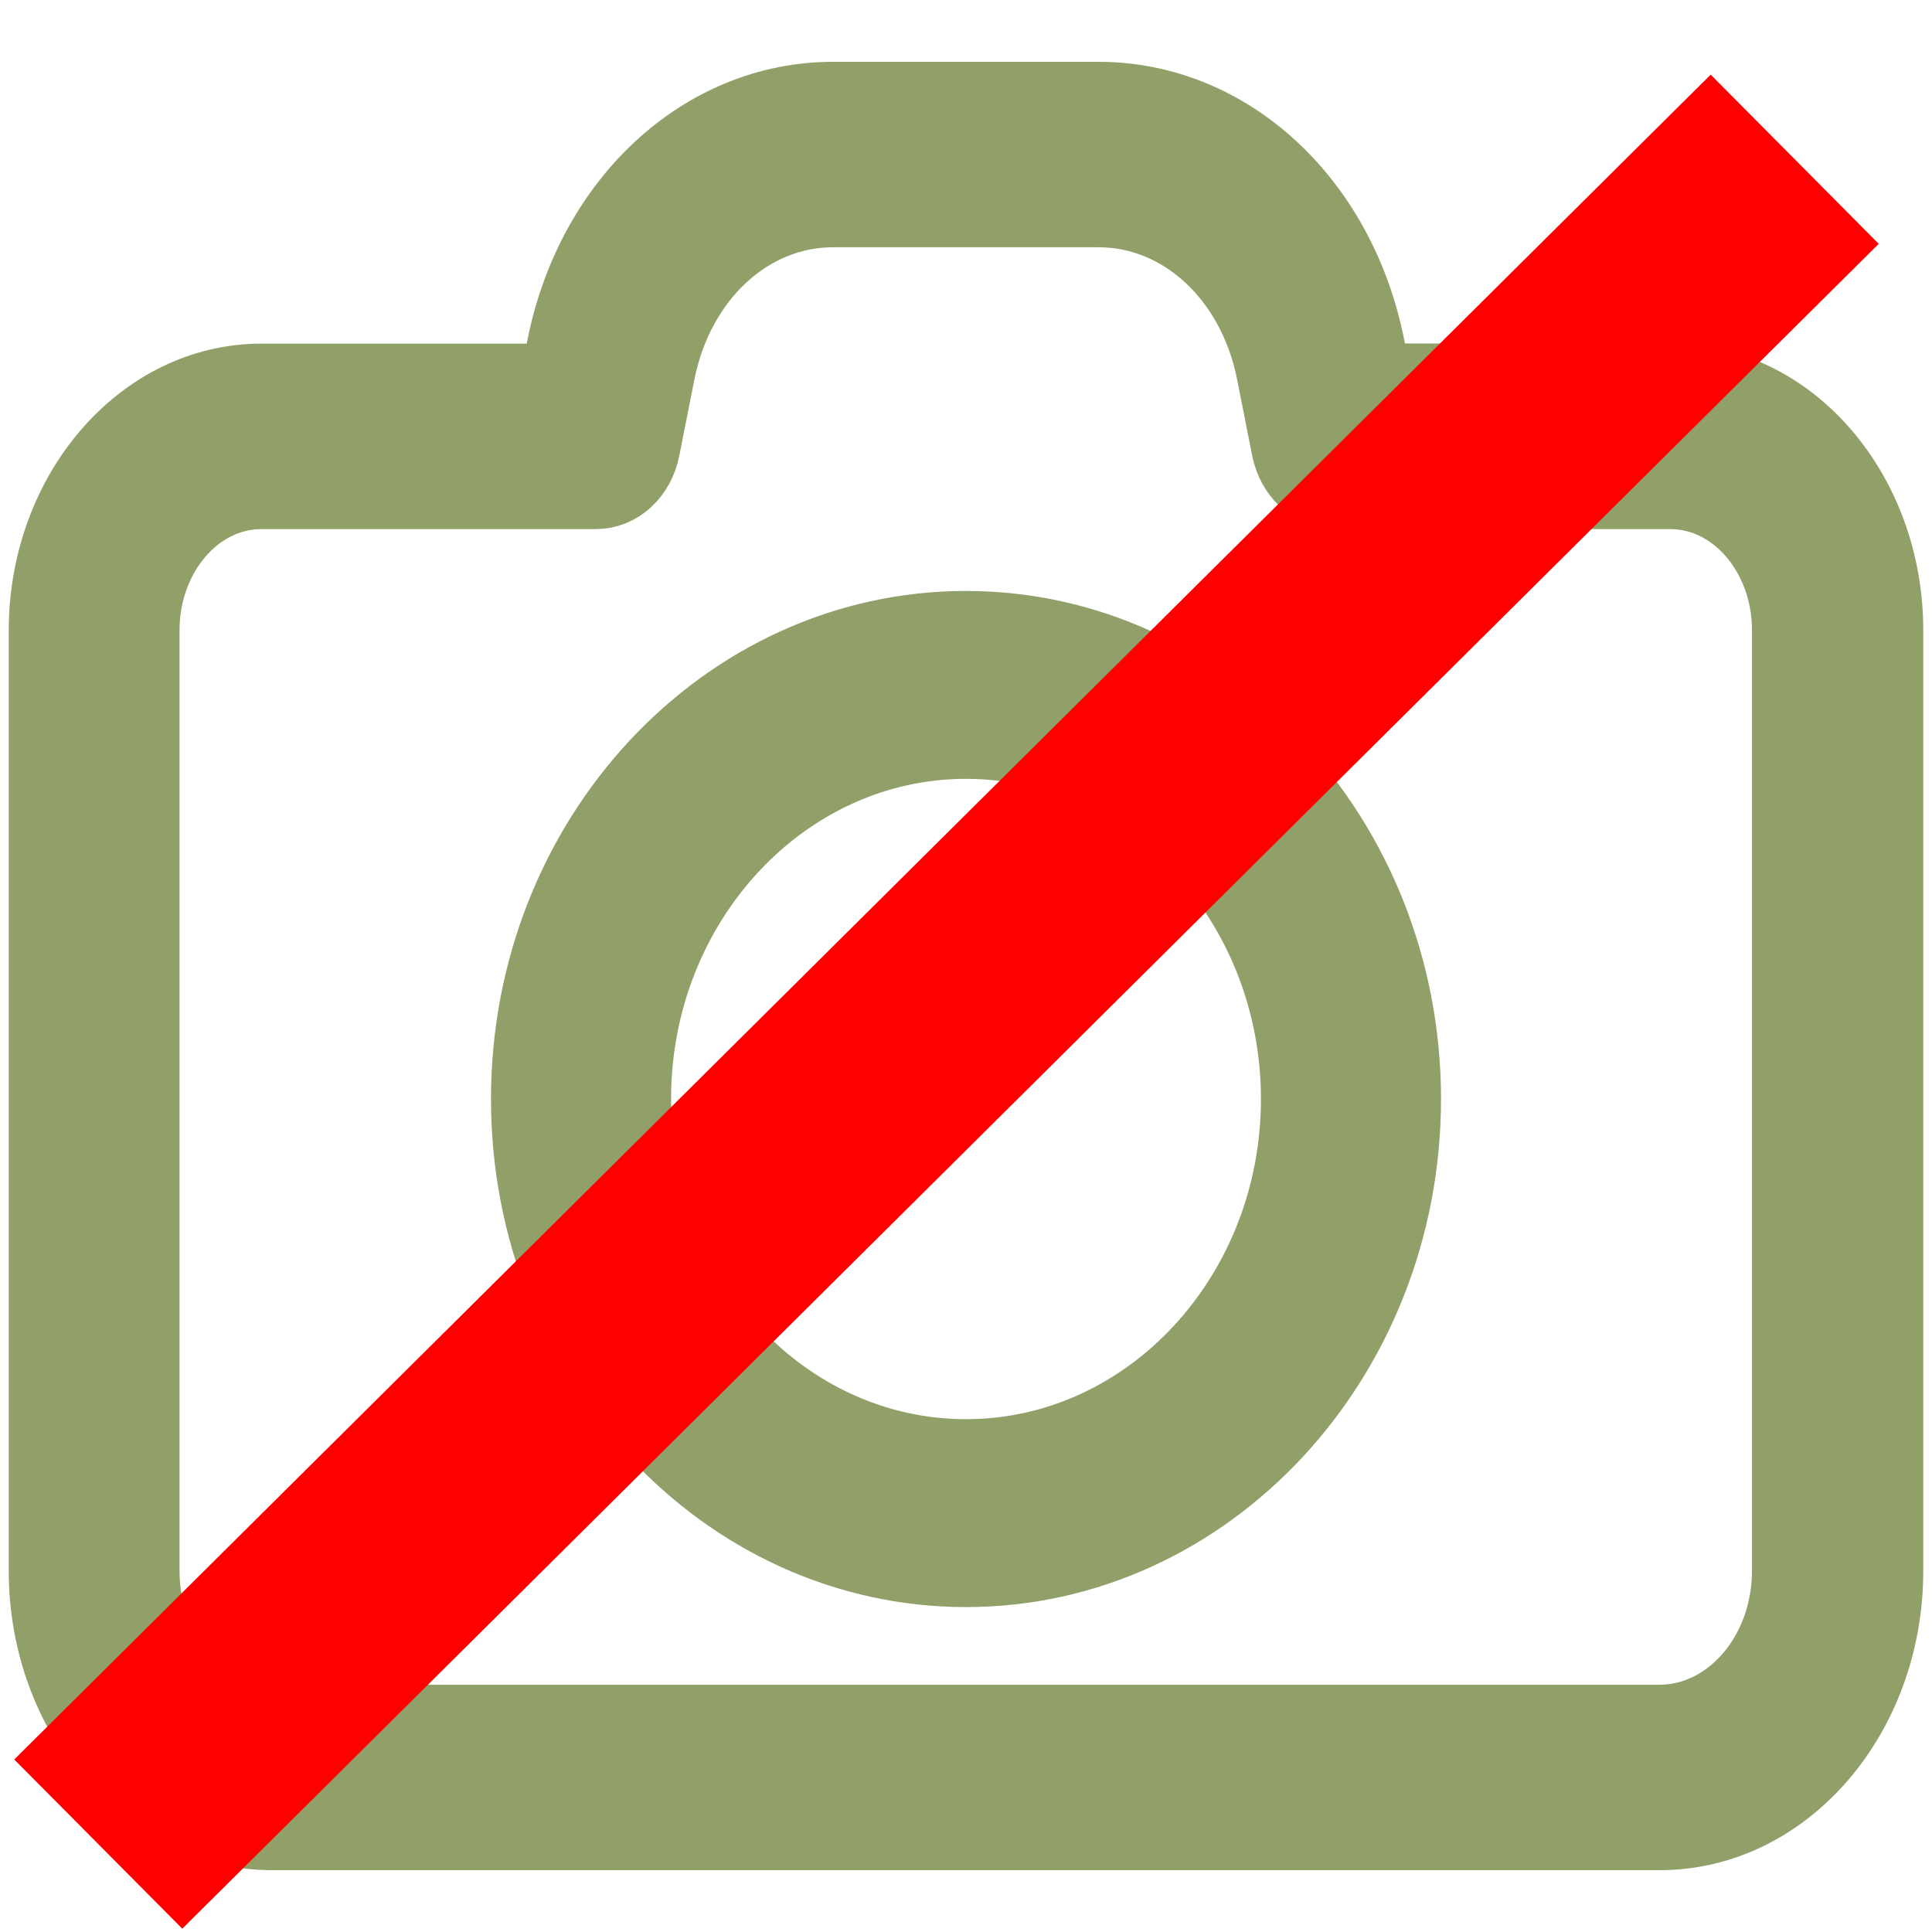
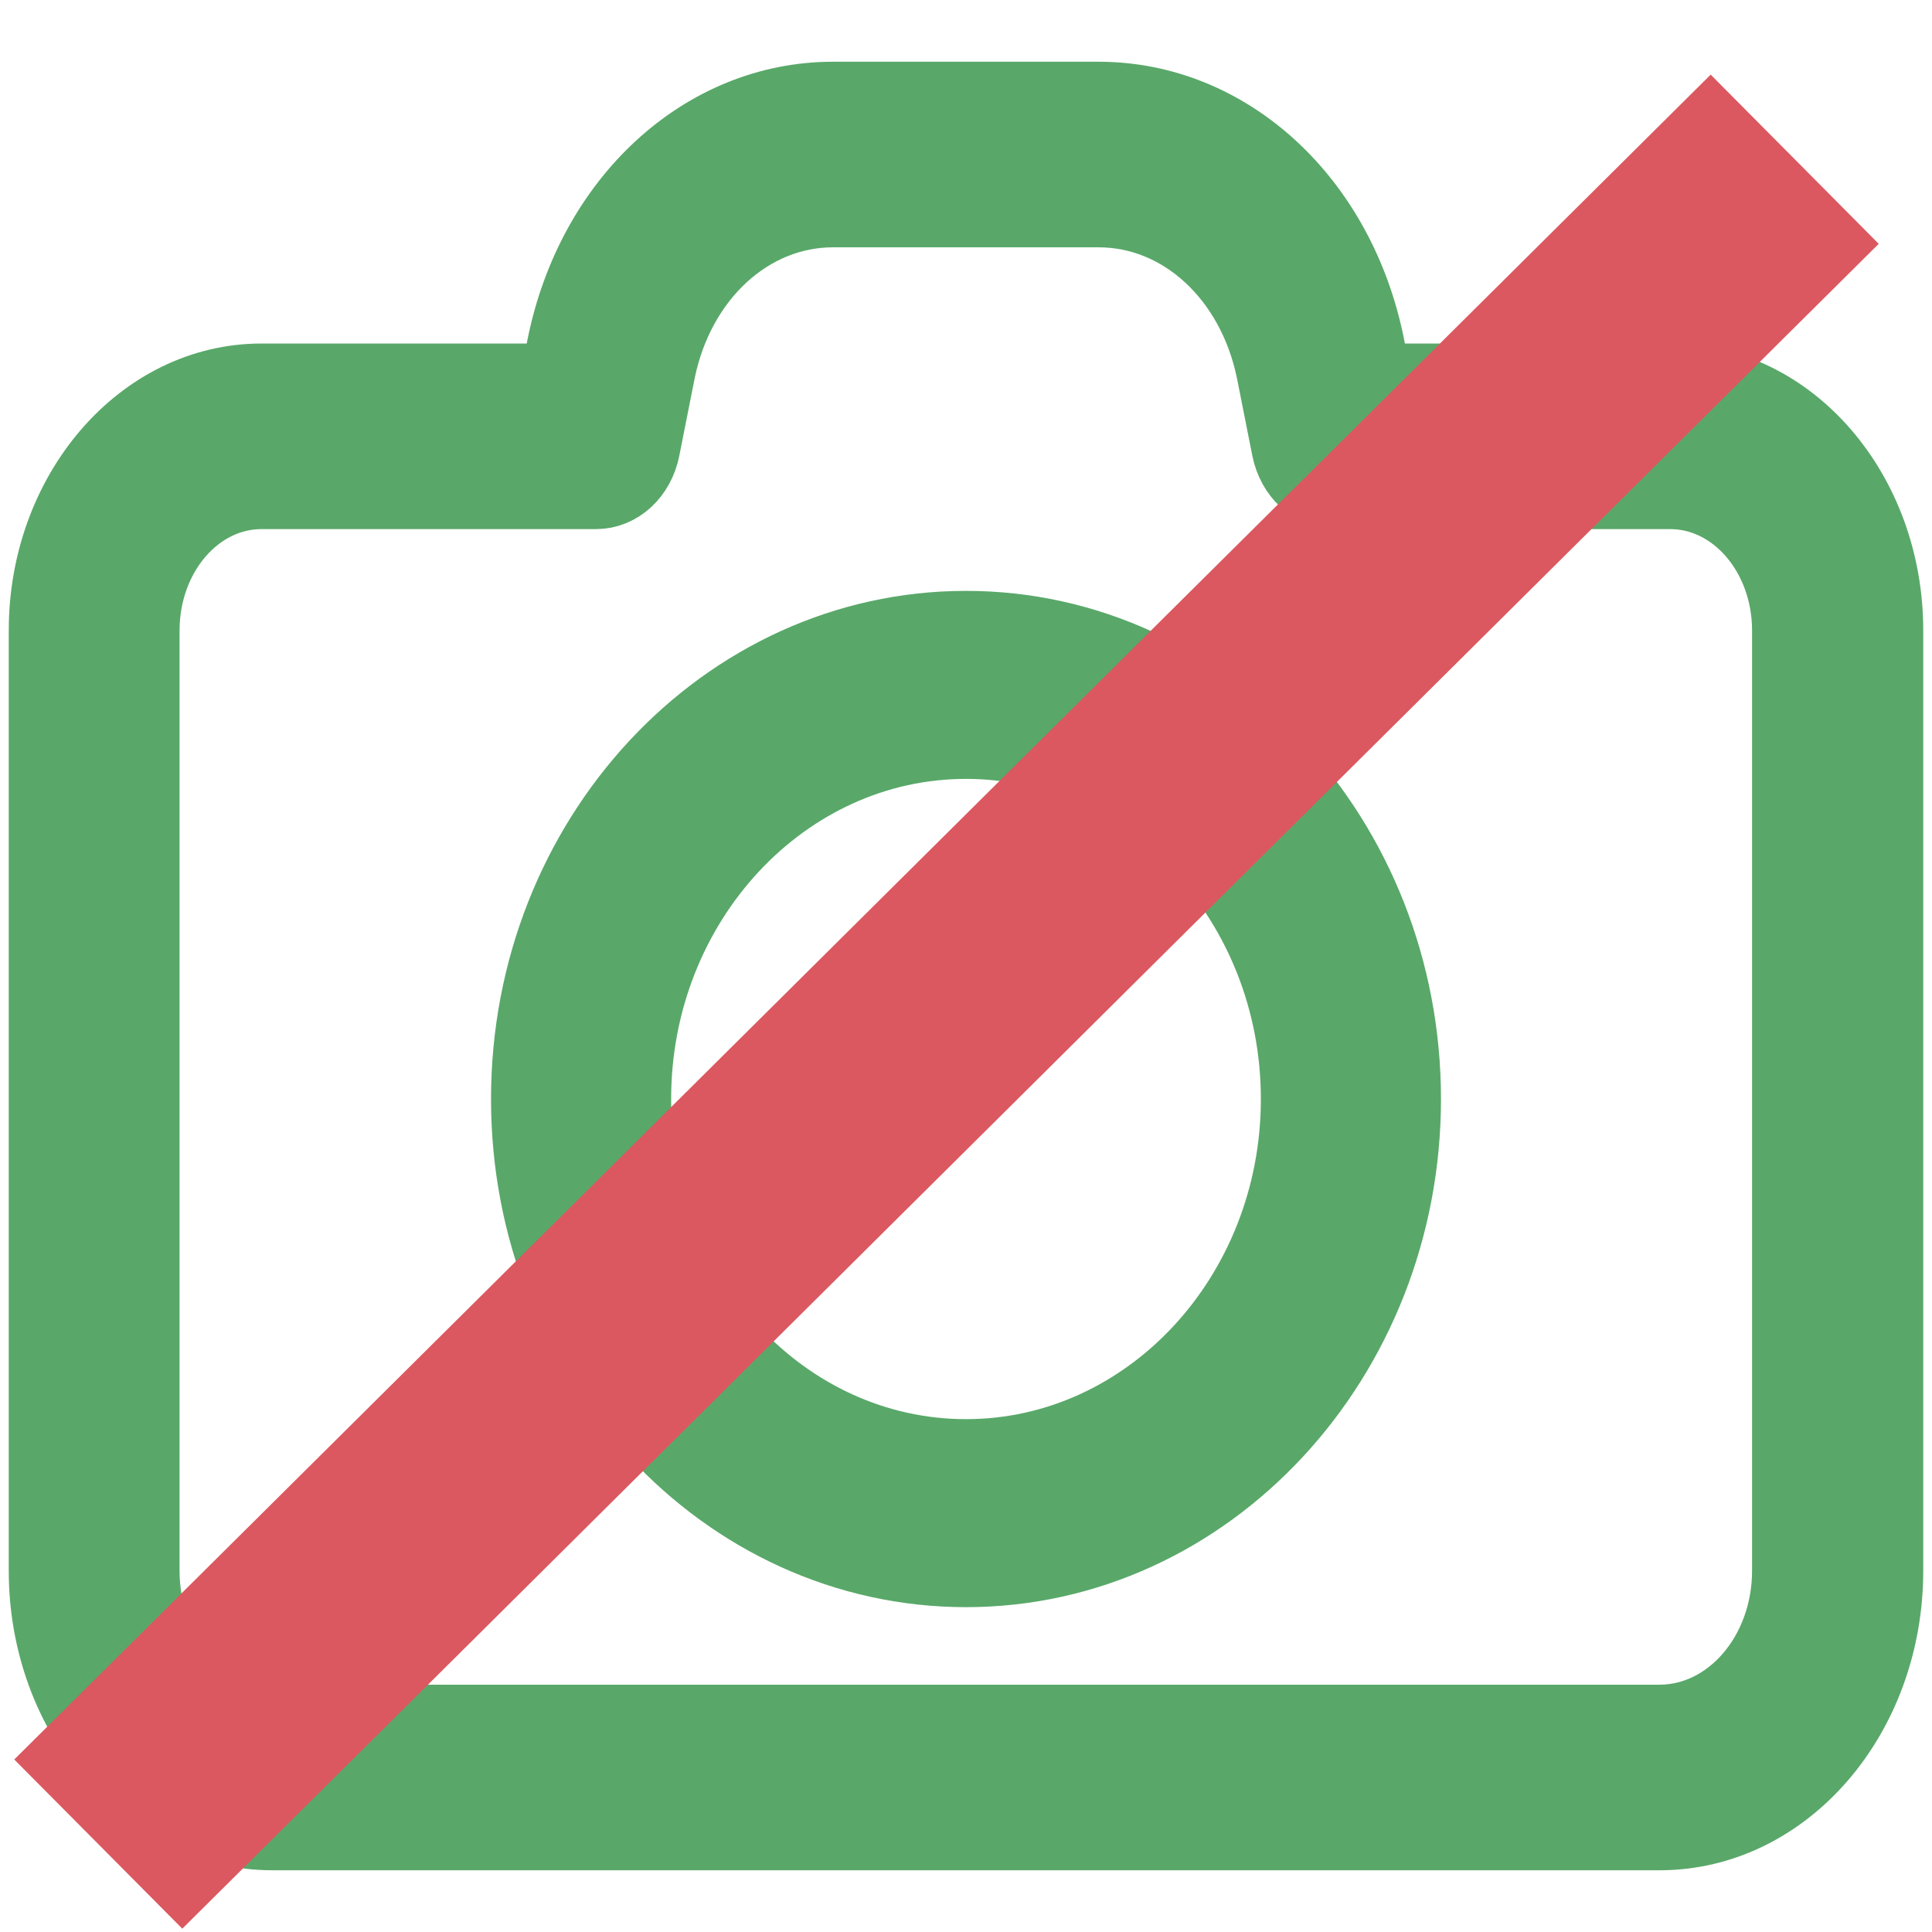
<svg xmlns="http://www.w3.org/2000/svg" version="1.1" id="Capa_1" x="0px" y="0px" viewBox="0 0 512 512" xml:space="preserve" width="512" height="512">
  <defs id="defs943">
	

		
		
		
	</defs>
  <g id="g910" transform="matrix(1.101361,0,0,1.101361,-0.3759704,-486.8699)">
</g>
  <g id="g912" transform="matrix(1.101361,0,0,1.101361,-0.3759704,-486.8699)">
</g>
  <g id="g914" transform="matrix(1.101361,0,0,1.101361,-0.3759704,-486.8699)">
</g>
  <g id="g916" transform="matrix(1.101361,0,0,1.101361,-0.3759704,-486.8699)">
</g>
  <g id="g918" transform="matrix(1.101361,0,0,1.101361,-0.3759704,-486.8699)">
</g>
  <g id="g920" transform="matrix(1.101361,0,0,1.101361,-0.3759704,-486.8699)">
</g>
  <g id="g922" transform="matrix(1.101361,0,0,1.101361,-0.3759704,-486.8699)">
</g>
  <g id="g924" transform="matrix(1.101361,0,0,1.101361,-0.3759704,-486.8699)">
</g>
  <g id="g926" transform="matrix(1.101361,0,0,1.101361,-0.3759704,-486.8699)">
</g>
  <g id="g928" transform="matrix(1.101361,0,0,1.101361,-0.3759704,-486.8699)">
</g>
  <g id="g930" transform="matrix(1.101361,0,0,1.101361,-0.3759704,-486.8699)">
</g>
  <g id="g932" transform="matrix(1.101361,0,0,1.101361,-0.3759704,-486.8699)">
</g>
  <g id="g934" transform="matrix(1.101361,0,0,1.101361,-0.3759704,-486.8699)">
</g>
  <g id="g936" transform="matrix(1.101361,0,0,1.101361,-0.3759704,-486.8699)">
</g>
  <g id="g938" transform="matrix(1.101361,0,0,1.101361,-0.3759704,-486.8699)">
</g>
-   <g id="g1452">
-     <g id="g11705" style="fill:#91a069;fill-opacity:1;stroke:#91a069;stroke-opacity:1" transform="matrix(43.14724,0,0,43.14724,-2.883469,-2.883458)">
-       <path style="fill:#91a069;fill-opacity:1;stroke:#91a069;stroke-width:0.485;stroke-miterlimit:4;stroke-dasharray:none;stroke-opacity:1" id="path900" d="m 0.363,3.939 v 5.775 c 0,0.881 0.617,1.597 1.376,1.597 h 8.522 c 0.759,0 1.376,-0.716 1.376,-1.597 V 3.939 c 0,-0.839 -0.587,-1.52 -1.309,-1.52 H 8.496 L 8.453,2.198 C 8.275,1.308 7.601,0.689 6.814,0.689 H 5.183 c -0.785,0 -1.459,0.62 -1.638,1.509 L 3.501,2.42 H 1.672 c -0.722,0 -1.309,0.684 -1.309,1.52 z M 3.727,3.074 c 0.131,0 0.244,-0.104 0.274,-0.254 L 4.095,2.345 C 4.215,1.754 4.661,1.343 5.183,1.343 h 1.631 c 0.522,0 0.969,0.411 1.088,1.002 l 0.094,0.475 c 0.03,0.147 0.143,0.254 0.274,0.254 H 10.325 c 0.412,0 0.745,0.387 0.745,0.865 v 5.775 c 0,0.521 -0.364,0.943 -0.812,0.943 H 1.739 c -0.449,0 -0.812,-0.422 -0.812,-0.943 V 3.939 c 0,-0.478 0.334,-0.865 0.745,-0.865 z" />
-       <path style="fill:#91a069;fill-opacity:1;stroke:#91a069;stroke-width:0.467;stroke-miterlimit:4;stroke-dasharray:none;stroke-opacity:1" id="path904" d="m 6,9.704 c 1.479,0 2.684,-1.296 2.684,-2.887 0,-1.591 -1.205,-2.887 -2.684,-2.887 -1.479,0 -2.684,1.294 -2.684,2.887 0,1.594 1.205,2.887 2.684,2.887 z m 0,-5.087 c 1.127,0 2.045,0.988 2.045,2.2 0,1.212 -0.918,2.2 -2.045,2.2 -1.127,0 -2.045,-0.988 -2.045,-2.2 0,-1.212 0.918,-2.2 2.045,-2.2 z" />
-     </g>
-     <path style="fill:none;stroke:#ff0000;stroke-width:63.196;stroke-linecap:butt;stroke-linejoin:miter;stroke-miterlimit:4;stroke-dasharray:none;stroke-opacity:1" d="M 26.042,488.701 475.615,42.197" id="path1254" />
+   <g id="g12061">
+     <path style="fill:#59a869;fill-opacity:1;stroke:#59a869;stroke-width:20.946;stroke-miterlimit:4;stroke-dasharray:none;stroke-opacity:1" id="path900" d="m 12.793,167.088 v 249.162 c 0,38.031 26.604,68.917 59.362,68.917 H 439.845 c 32.759,0 59.362,-30.886 59.362,-68.917 V 167.088 c 0,-36.187 -25.313,-65.575 -56.484,-65.575 h -79.018 l -1.886,-9.565 C 354.176,53.571 325.091,26.833 291.141,26.833 h -70.381 c -33.85,0 -62.936,26.737 -70.679,65.114 l -1.886,9.565 H 69.276 c -31.17,0 -56.484,29.503 -56.484,65.575 z M 157.923,129.748 c 5.658,0 10.522,-4.495 11.813,-10.948 l 4.07,-20.514 c 5.162,-25.469 24.42,-43.217 46.954,-43.217 h 70.381 c 22.534,0 41.792,17.748 46.954,43.217 l 4.07,20.514 c 1.29,6.339 6.155,10.948 11.813,10.948 h 88.647 c 17.769,0 32.163,16.711 32.163,37.34 v 249.162 c 0,22.473 -15.684,40.682 -35.042,40.682 H 72.155 c -19.357,0 -35.042,-18.209 -35.042,-40.682 V 167.088 c 0,-20.629 14.394,-37.34 32.163,-37.34 z" />
+     <path style="fill:#59a869;fill-opacity:1;stroke:#59a869;stroke-width:20.164;stroke-miterlimit:4;stroke-dasharray:none;stroke-opacity:1" id="path904" d="m 256,415.832 c 63.804,0 115.793,-55.934 115.793,-124.581 0,-68.646 -51.989,-124.581 -115.793,-124.581 -63.804,0 -115.793,55.813 -115.793,124.581 0,68.768 51.989,124.581 115.793,124.581 z m 0,-219.499 c 48.613,0 88.223,42.616 88.223,94.919 0,52.302 -39.611,94.919 -88.223,94.919 -48.613,0 -88.224,-42.616 -88.224,-94.919 0,-52.302 39.611,-94.919 88.224,-94.919 z" />
+     <path style="fill:none;stroke:#db5860;stroke-width:63.196;stroke-linecap:butt;stroke-linejoin:miter;stroke-miterlimit:4;stroke-dasharray:none;stroke-opacity:1" d="M 26.042,488.701 475.615,42.197" id="path1254" />
  </g>
</svg>
